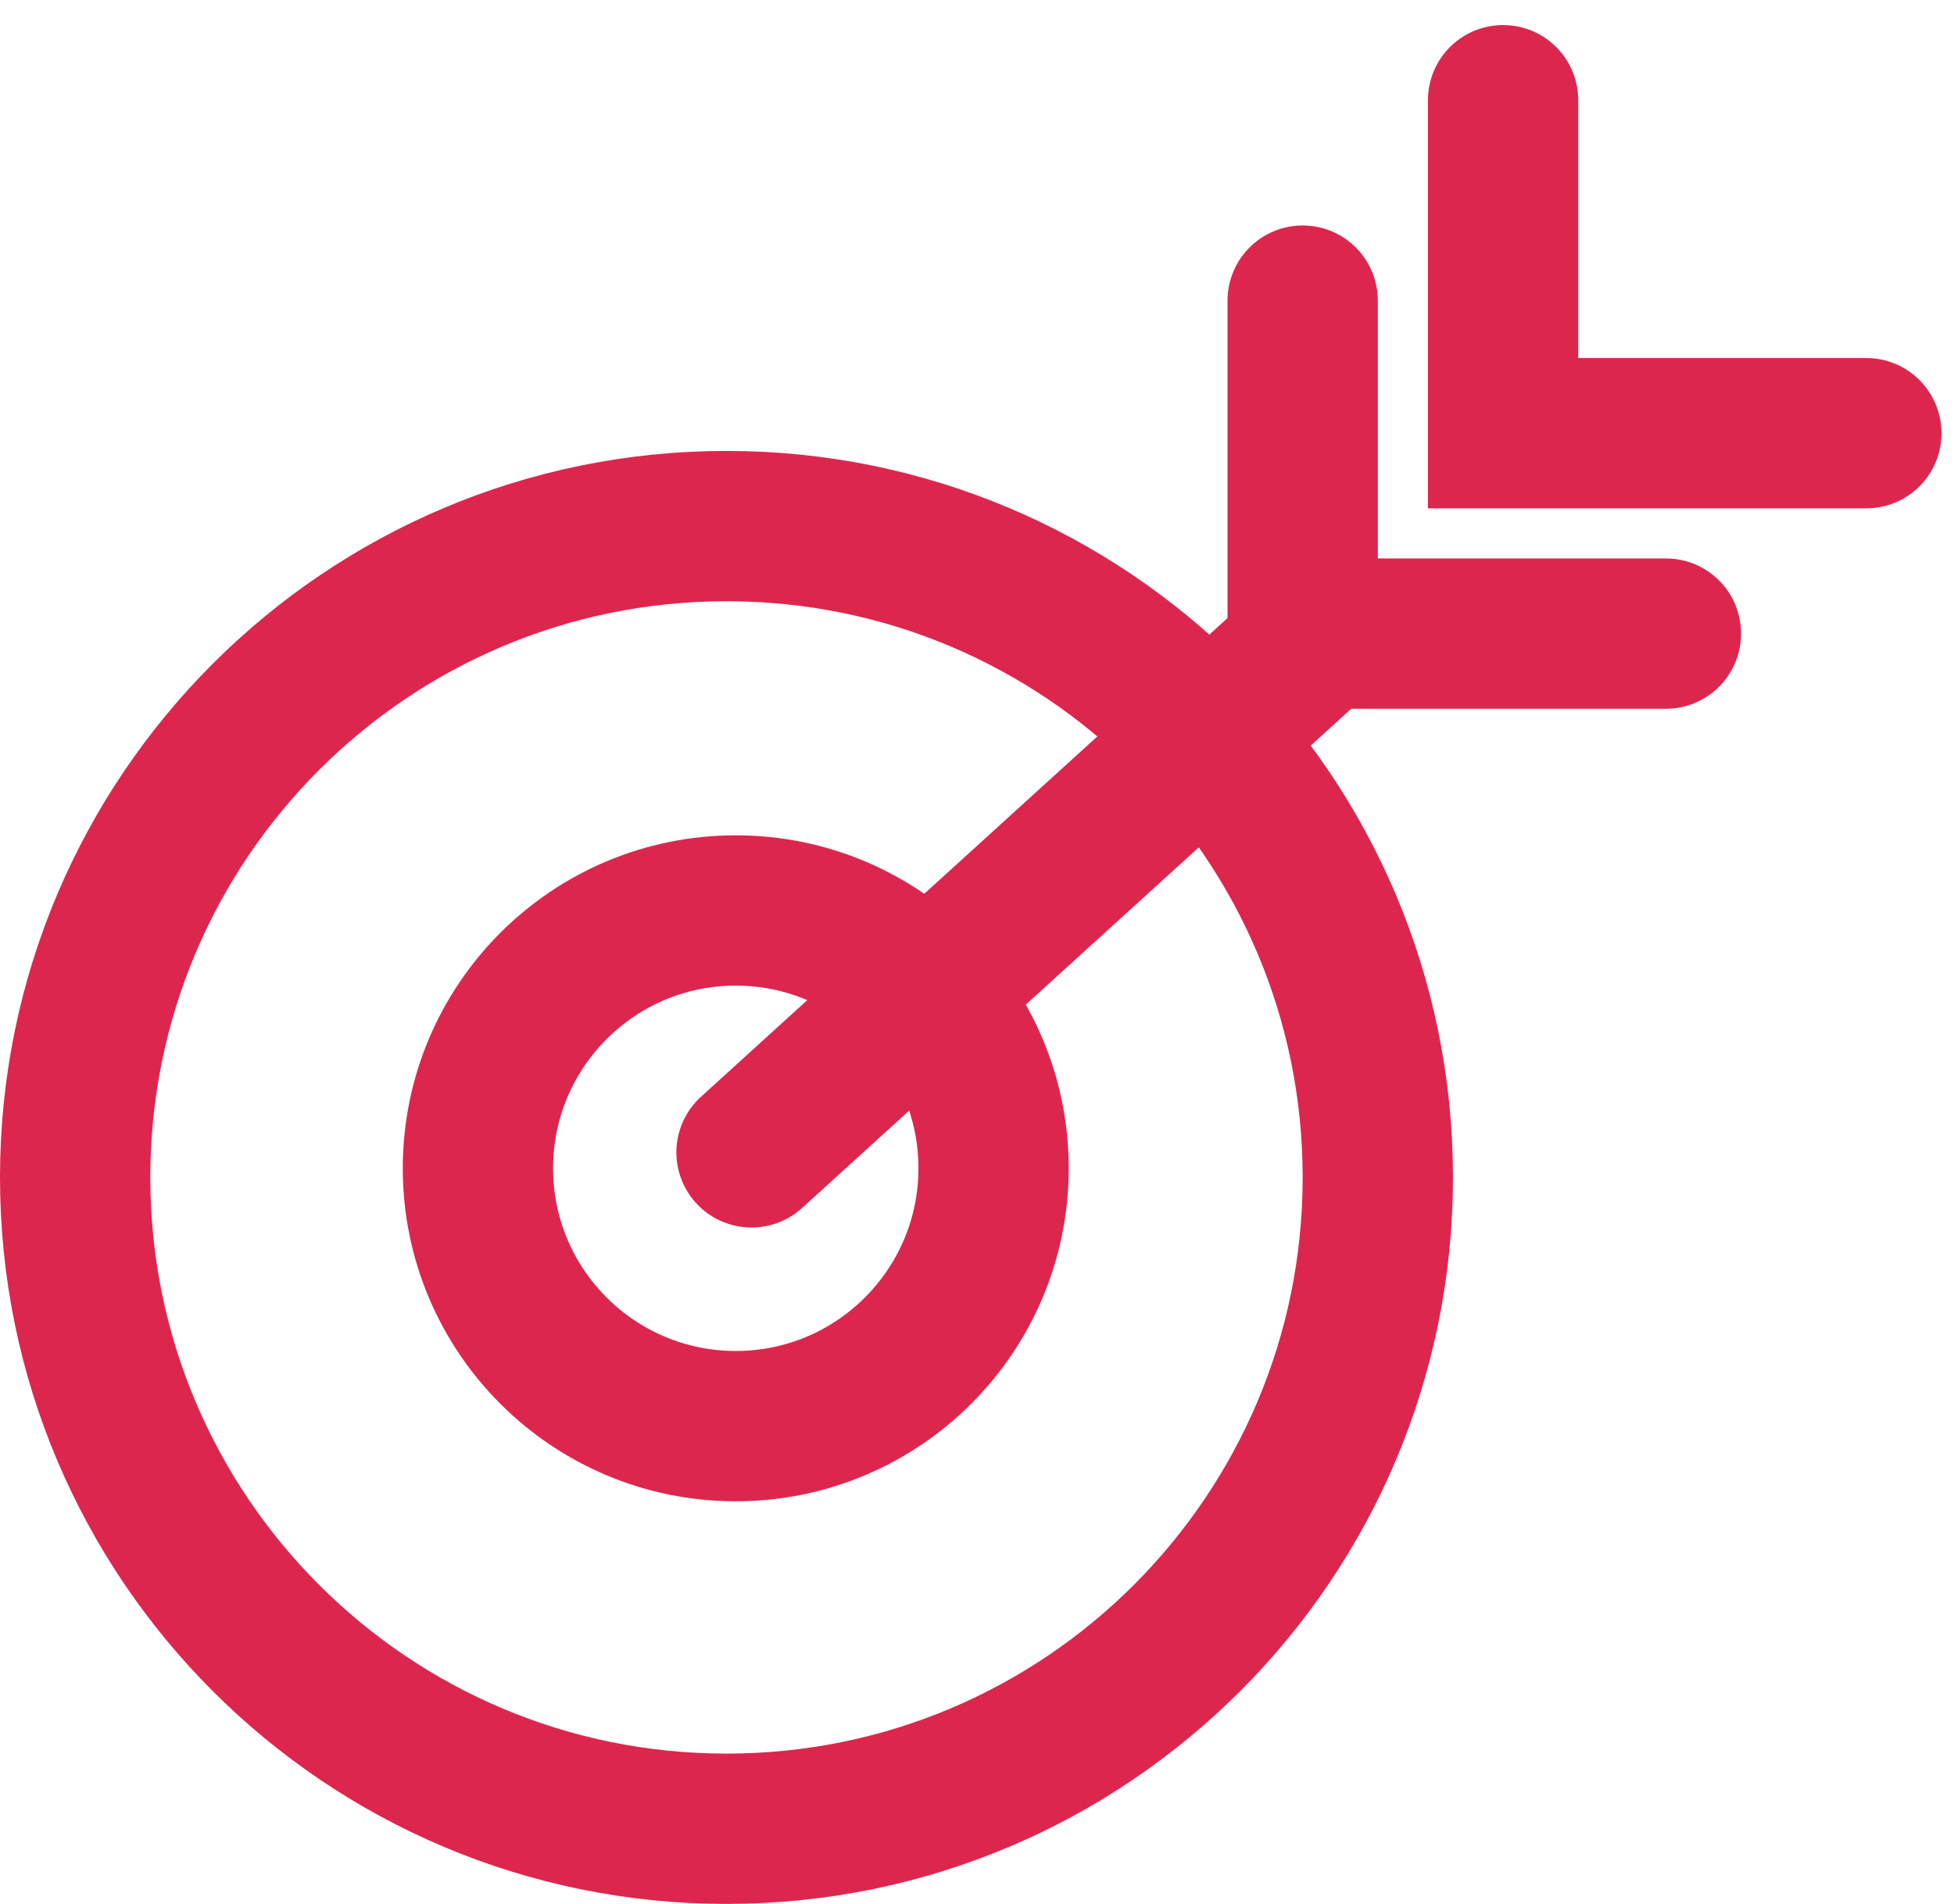
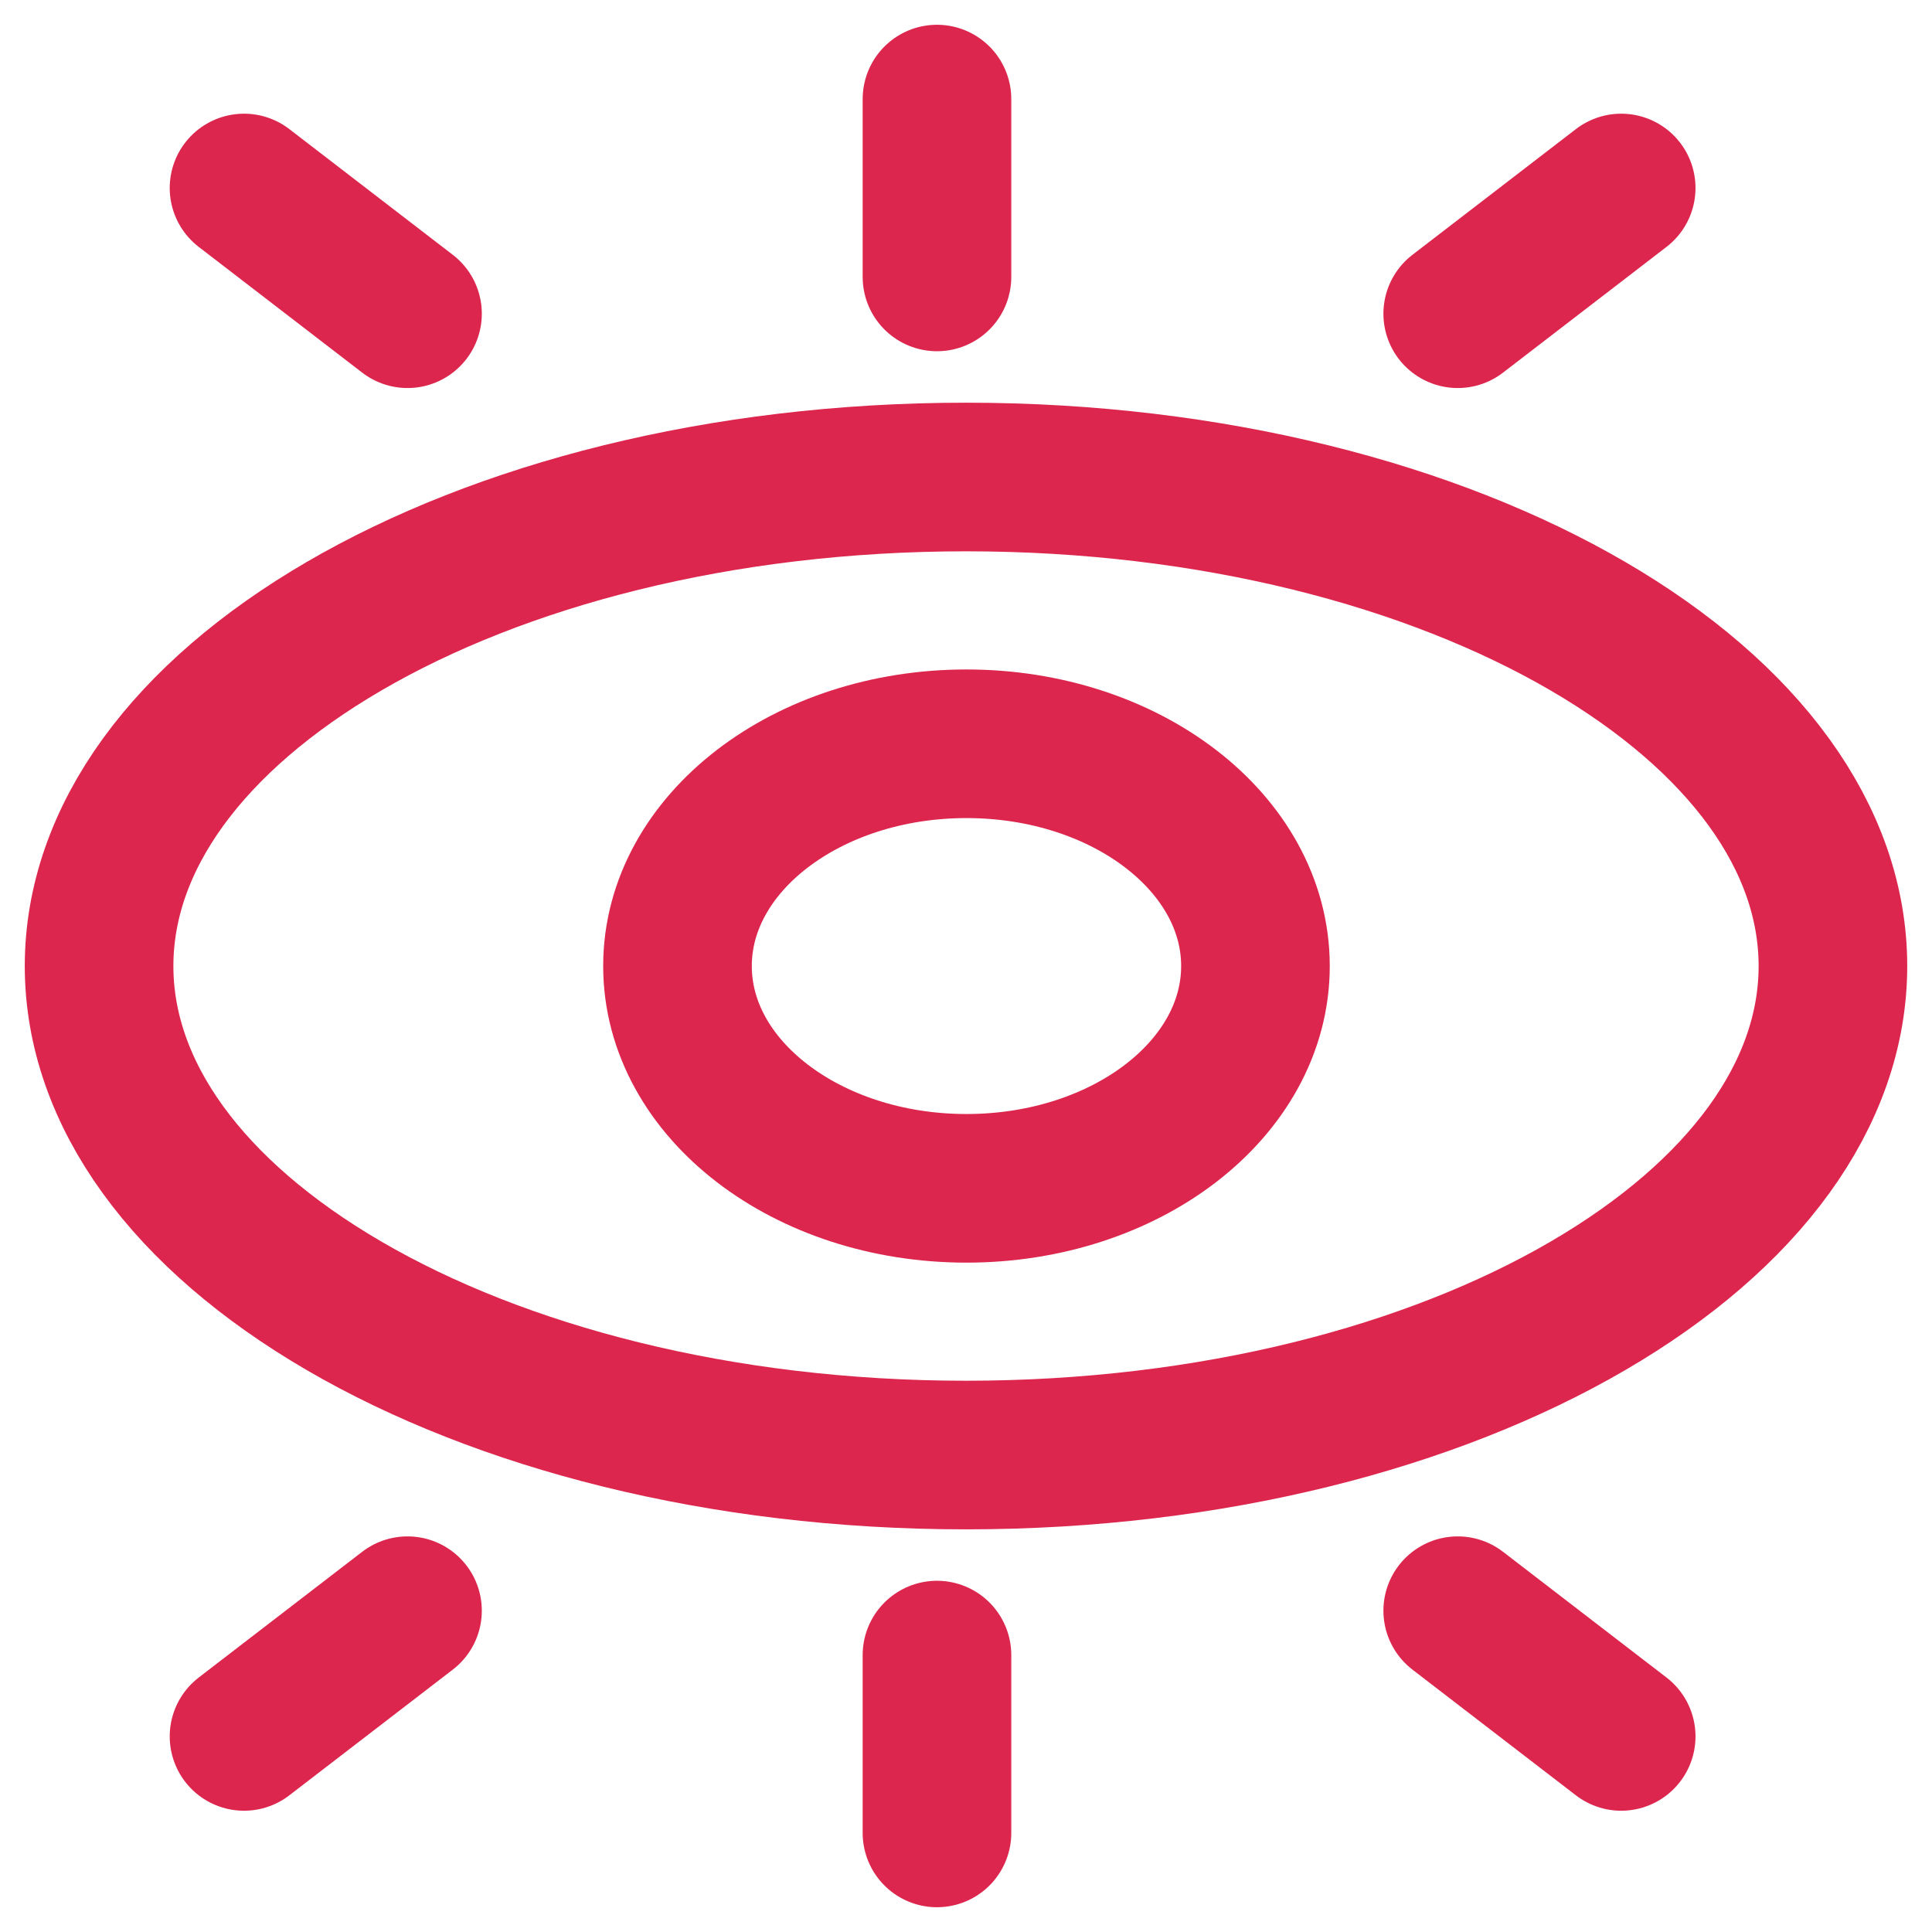
- <svg xmlns="http://www.w3.org/2000/svg" width="39" height="38" viewBox="0 0 39 38" fill="none">
-   <g id="Group 5758">
-     <circle id="Ellipse 27" cx="14.685" cy="23.318" r="5.146" stroke="#DD264E" stroke-width="3" />
-     <circle id="Ellipse 28" cx="14.5" cy="23.5" r="13" stroke="#DD264E" stroke-width="3" />
-     <path id="Vector 39" d="M15 23L26 13" stroke="#DD264E" stroke-width="3" stroke-linecap="round" />
-     <path id="Vector 40" d="M26 6V12.646H33.25" stroke="#DD264E" stroke-width="3" stroke-linecap="round" />
-     <path id="Vector 42" d="M30 2V8.646H37.25" stroke="#DD264E" stroke-width="3" stroke-linecap="round" />
-   </g>
+ <svg xmlns="http://www.w3.org/2000/svg" width="39" height="39" viewBox="0 0 39 39" fill="none">
+   <path d="M19.509 23.988C22.731 23.988 25.343 21.979 25.343 19.501C25.343 17.023 22.731 15.014 19.509 15.014C16.288 15.014 13.676 17.023 13.676 19.501C13.676 21.979 16.288 23.988 19.509 23.988Z" stroke="#DD264E" stroke-width="3" />
+   <path d="M18.914 2V5.59" stroke="#DD264E" stroke-width="3" stroke-linecap="round" />
+   <path d="M4.926 3.795L8.226 6.333" stroke="#DD264E" stroke-width="3" stroke-linecap="round" />
+   <path d="M4.926 35.052L8.226 32.514" stroke="#DD264E" stroke-width="3" stroke-linecap="round" />
+   <path d="M32.726 3.795L29.426 6.333" stroke="#DD264E" stroke-width="3" stroke-linecap="round" />
+   <path d="M32.726 35.052L29.426 32.514" stroke="#DD264E" stroke-width="3" stroke-linecap="round" />
+   <path d="M18.914 33.41V37" stroke="#DD264E" stroke-width="3" stroke-linecap="round" />
+   <path d="M37 19.501C37 22.086 35.206 24.524 32.055 26.36C28.903 28.197 24.47 29.372 19.5 29.372C14.53 29.372 10.097 28.197 6.945 26.36C3.794 24.524 2 22.086 2 19.501C2 16.916 3.794 14.478 6.945 12.641C10.097 10.804 14.53 9.629 19.5 9.629C24.47 9.629 28.903 10.804 32.055 12.641C35.206 14.478 37 16.916 37 19.501Z" stroke="#DD264E" stroke-width="3" />
</svg>
